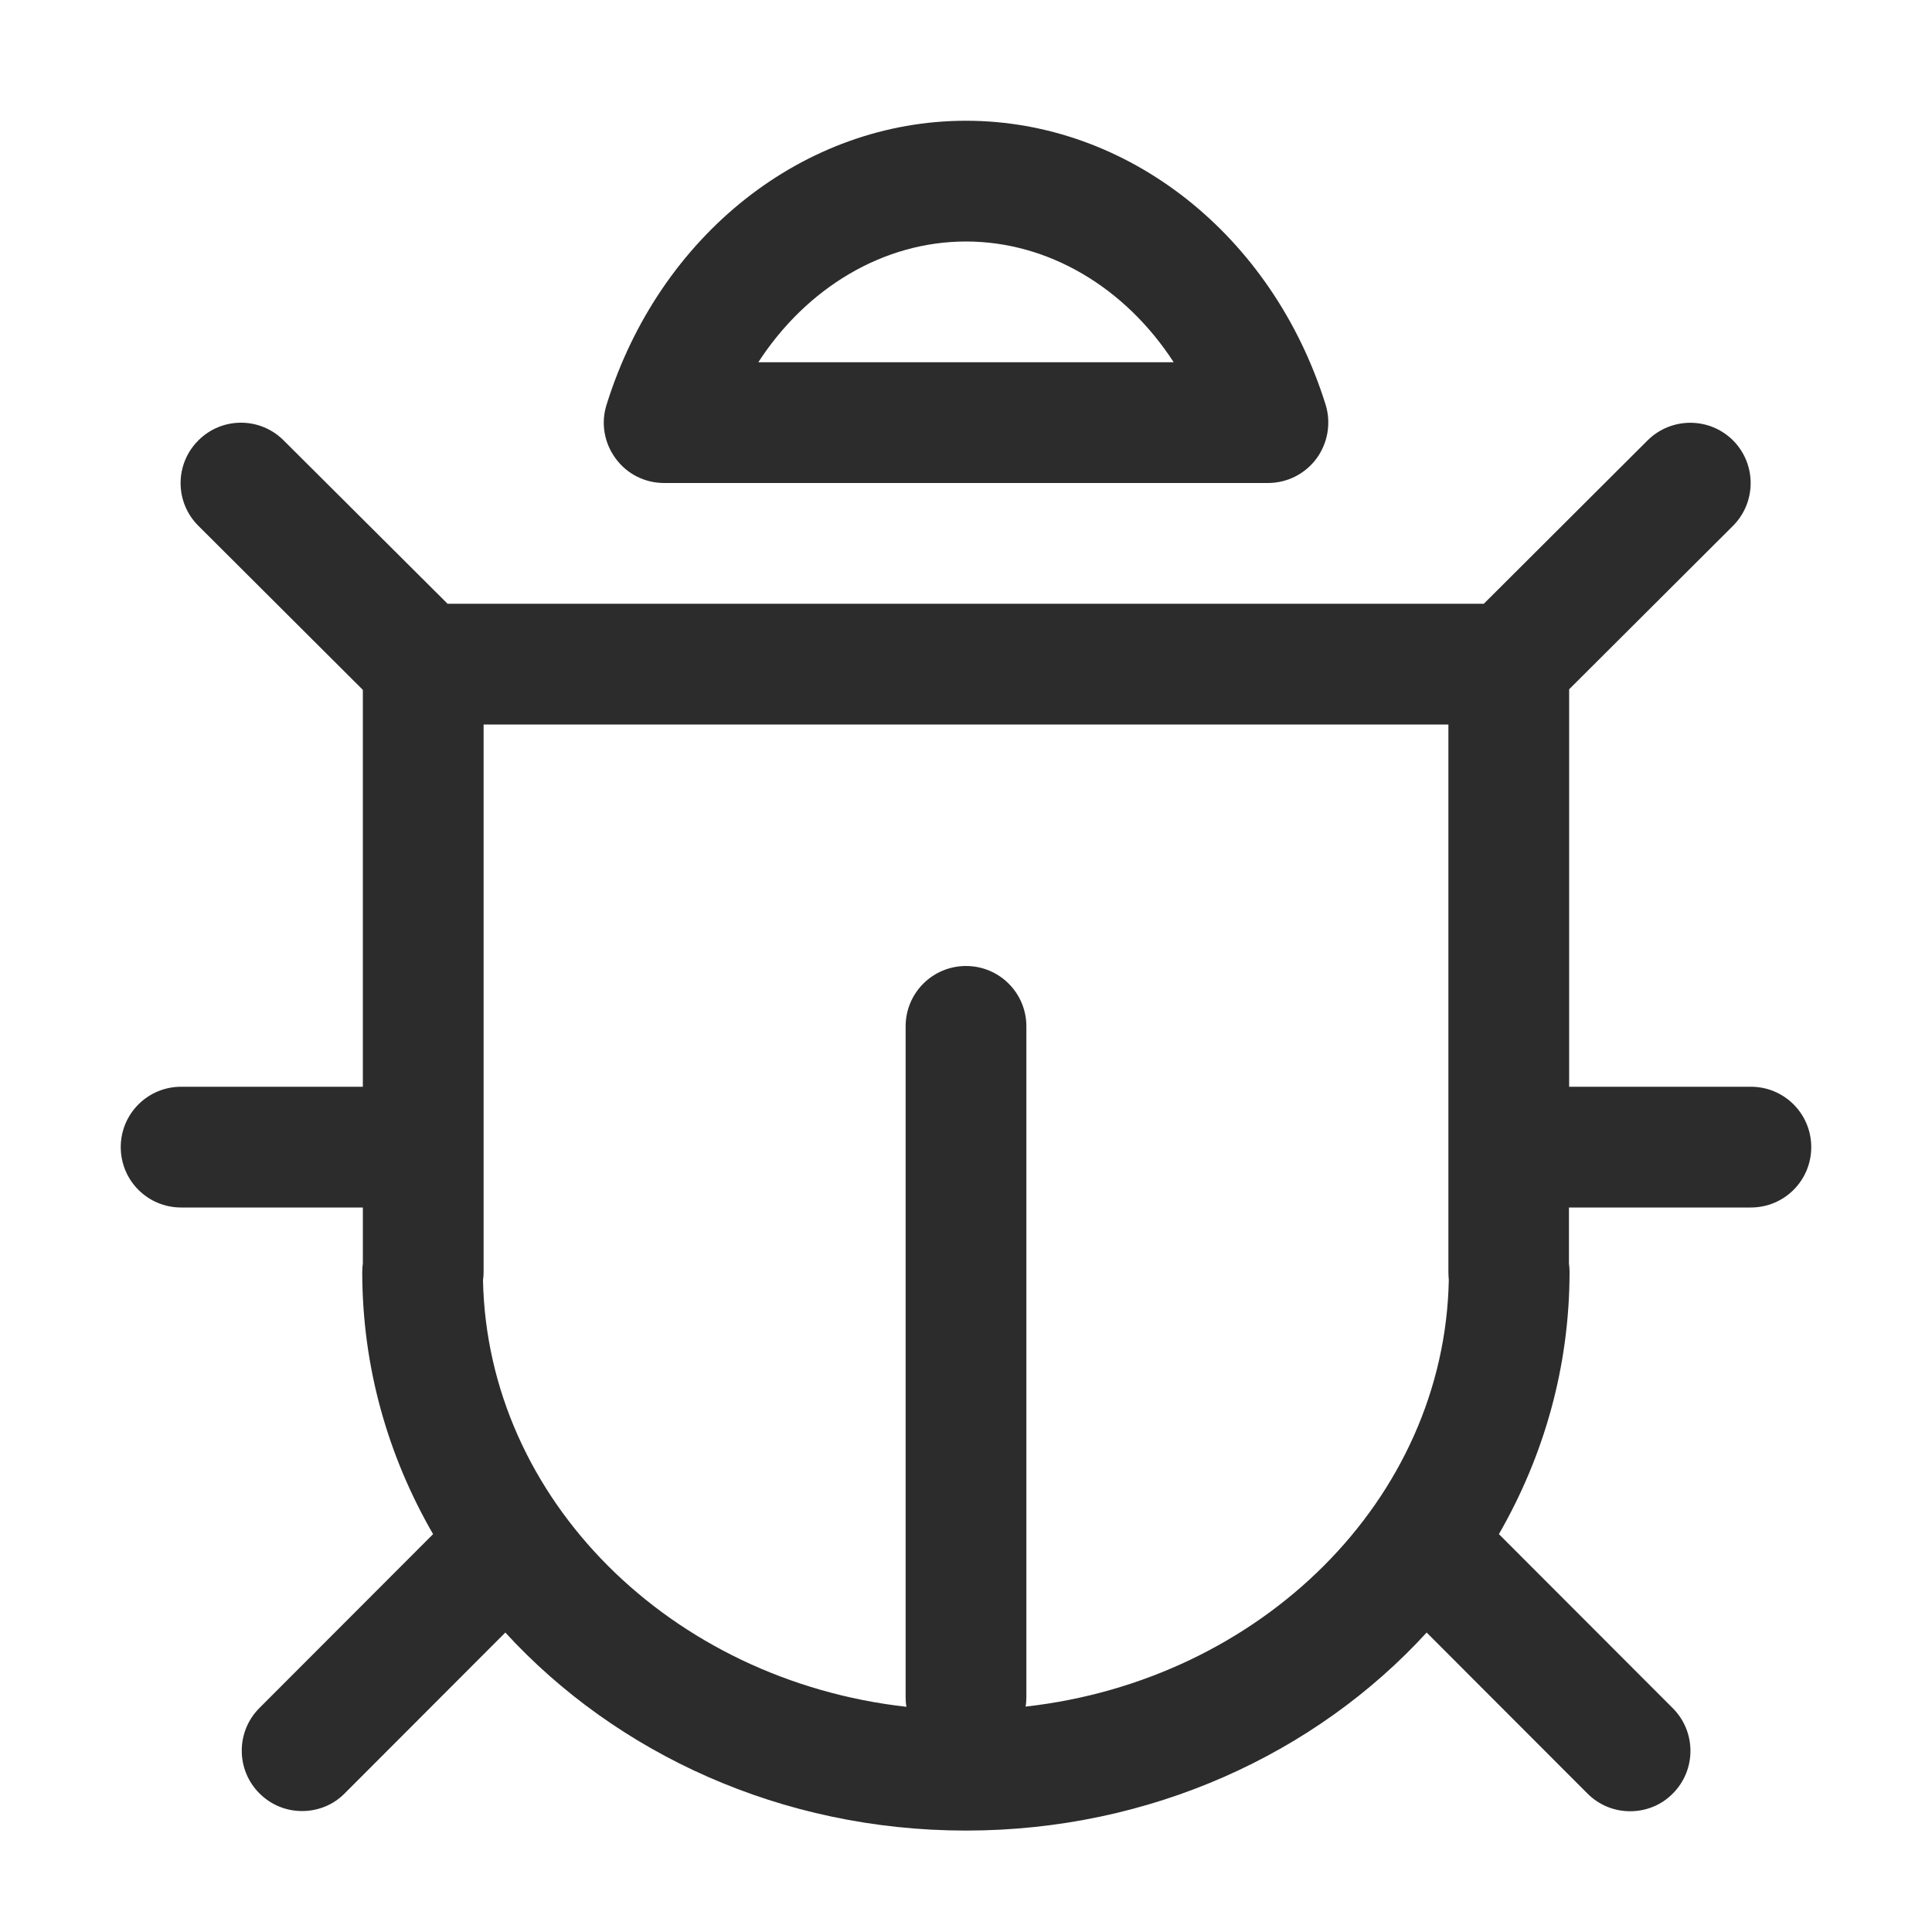
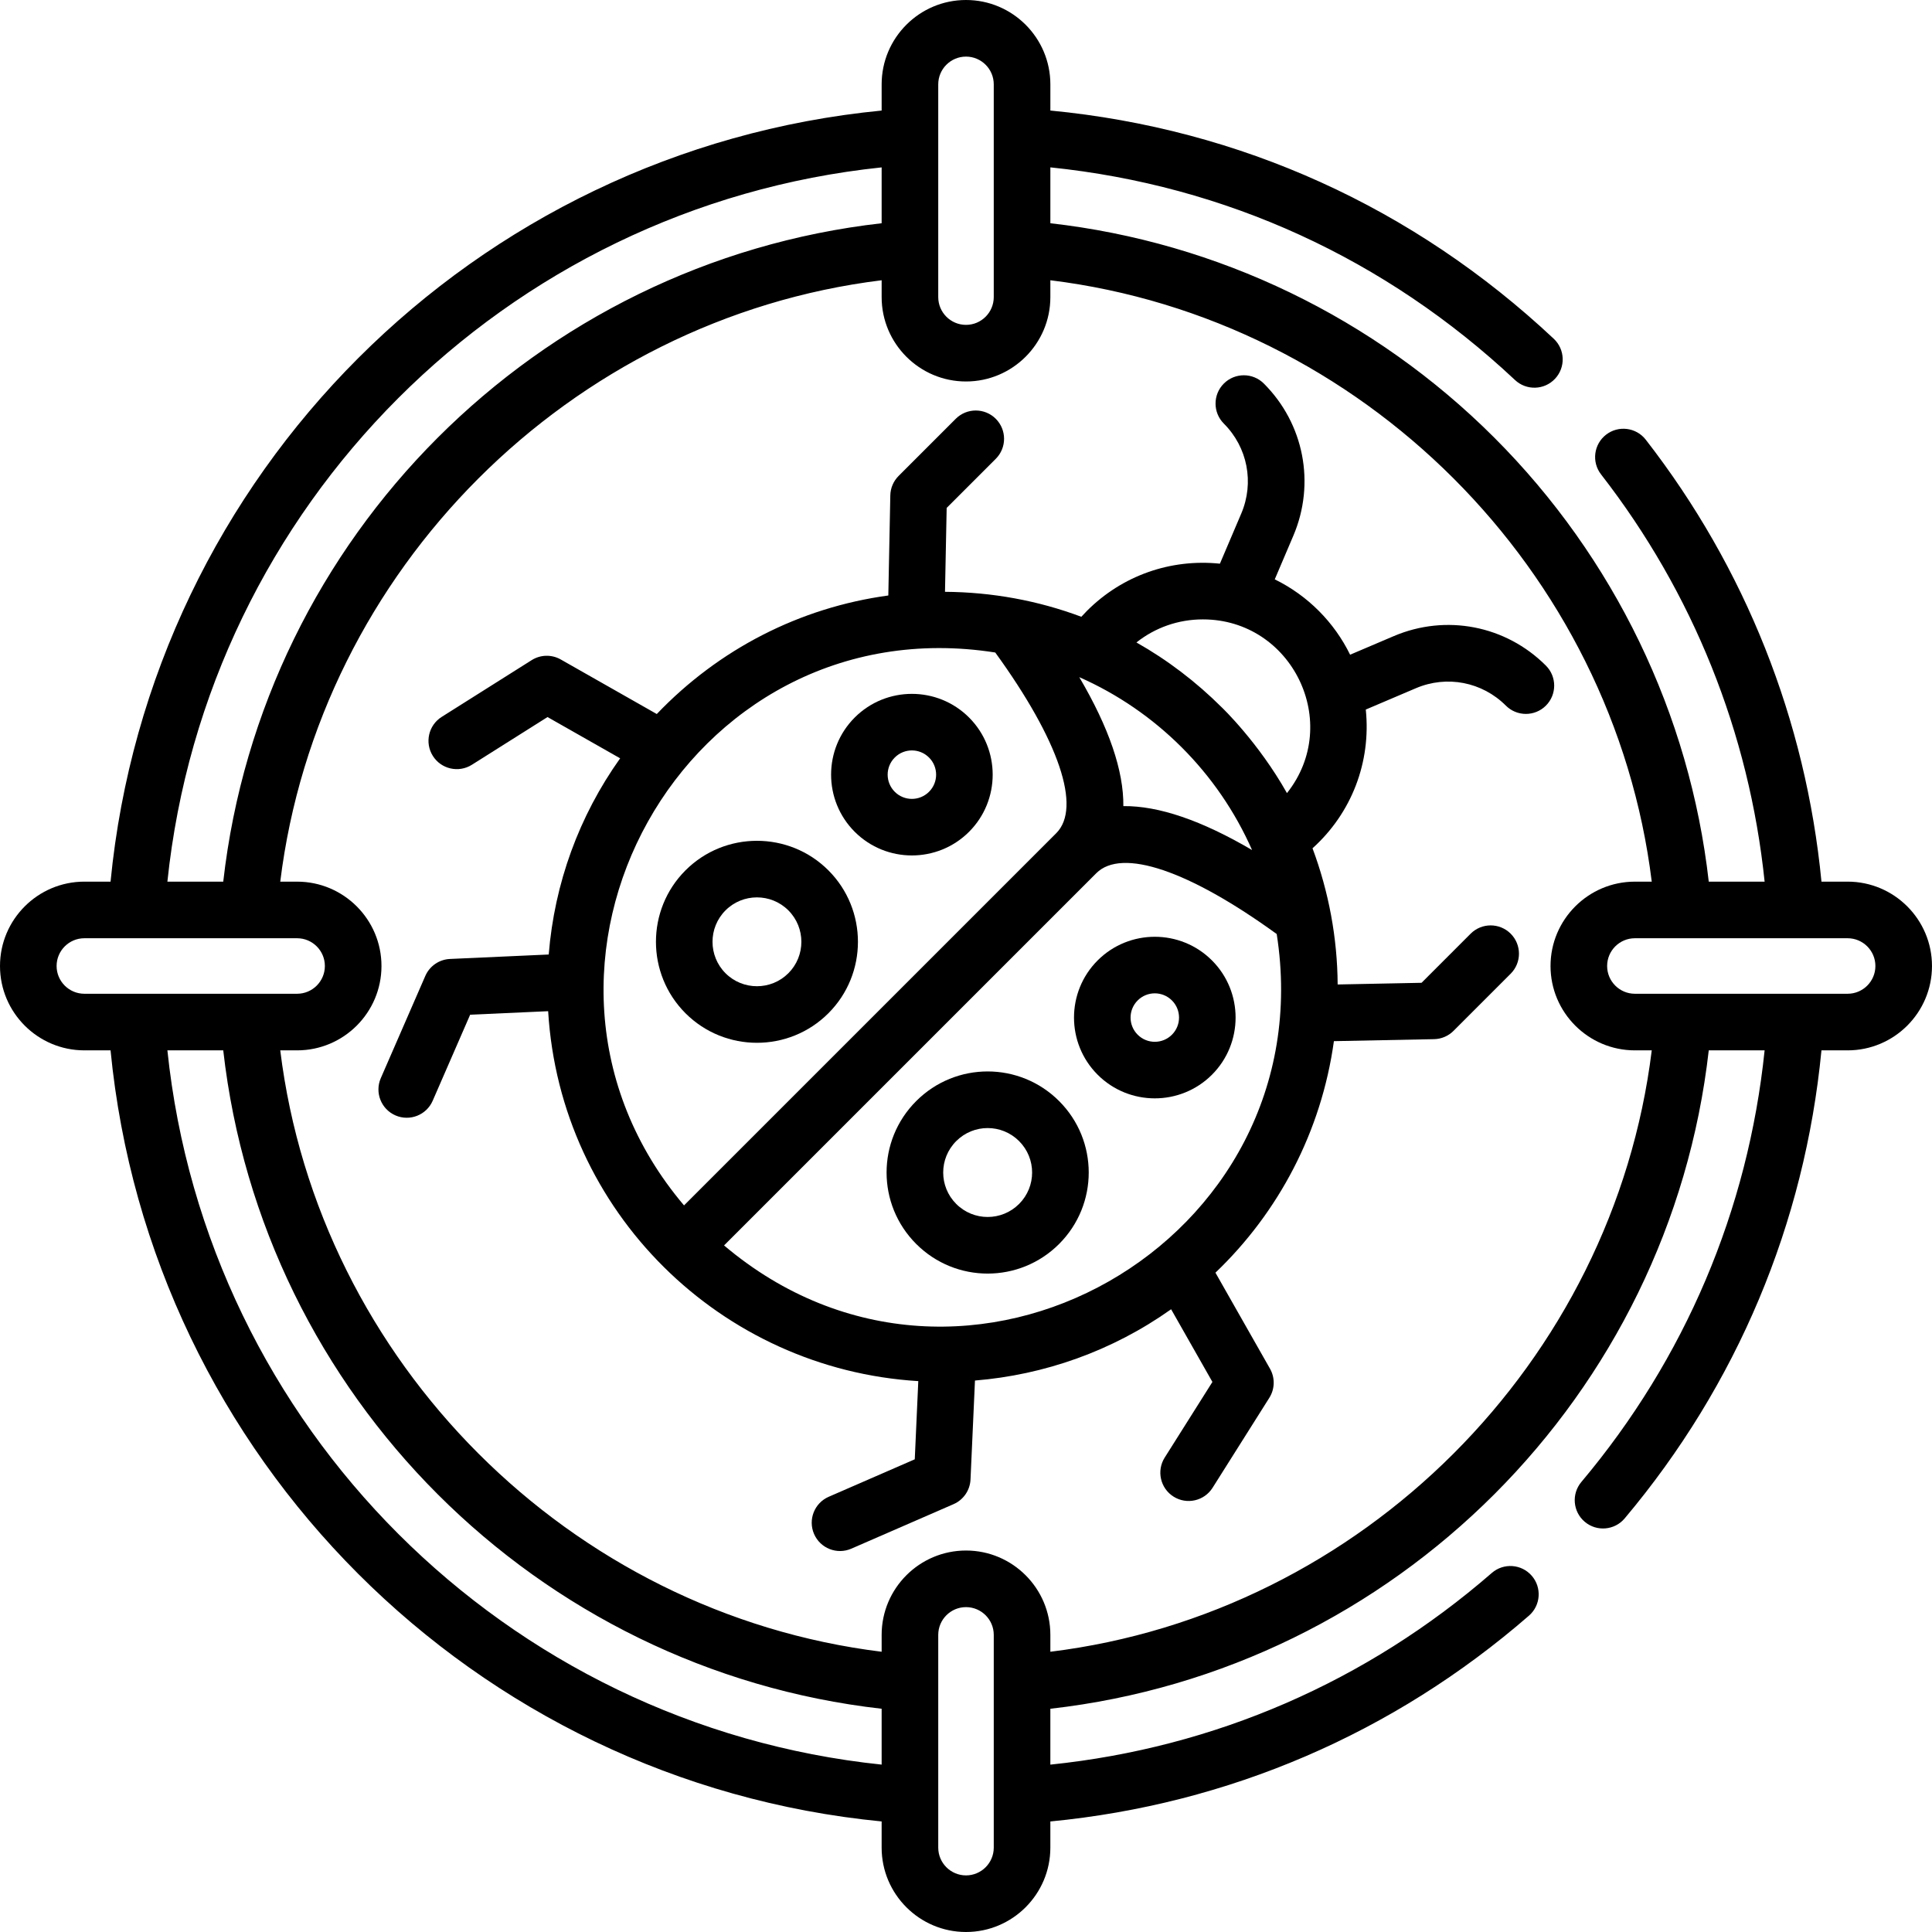
- <svg xmlns="http://www.w3.org/2000/svg" t="1603868361992" class="icon" viewBox="0 0 1024 1024" version="1.1" p-id="2035" width="200" height="200">
-   <defs>
-     <style type="text/css" />
-   </defs>
-   <path d="M928 576h-96.32V365.333l86.827-86.613c12.48-12.48 12.48-32.747 0.107-45.227-12.587-12.587-32.853-12.48-45.333-0.107L786.453 320H237.227l-86.933-86.613c-12.48-12.48-32.747-12.48-45.227 0.107-12.48 12.48-12.48 32.747 0.107 45.227l87.147 86.933V576H96c-17.707 0-32 14.293-32 32s14.293 32 32 32h96.32v29.653c-0.213 1.493-0.32 2.987-0.32 4.48 0 50.24 13.547 97.493 37.547 138.987l-92.053 92.16c-12.48 12.48-12.48 32.747 0 45.227 6.293 6.293 14.4 9.387 22.613 9.387s16.427-3.093 22.613-9.387l85.12-85.227c58.773 64.107 146.347 104.96 244.16 104.96 97.813 0 185.493-40.853 244.16-104.96l85.227 85.333c6.293 6.293 14.4 9.387 22.613 9.387s16.427-3.093 22.613-9.387c12.48-12.48 12.48-32.747 0-45.227l-92.16-92.267c23.893-41.493 37.44-88.747 37.44-138.987 0-1.493-0.107-2.987-0.32-4.48V640H928c17.707 0 32-14.293 32-32s-14.293-32-32-32zM543.573 904.533c0.32-1.707 0.427-3.413 0.427-5.227V544c0-17.707-14.293-32-32-32s-32 14.293-32 32v355.413c0 1.813 0.107 3.52 0.427 5.227-124.8-13.973-222.08-109.76-224.427-226.133 0.213-1.387 0.32-2.773 0.32-4.16V384h511.36v290.24c0 1.387 0.107 2.773 0.213 4.16-2.24 116.373-99.52 212.16-224.32 226.133z" fill="#2c2c2c" p-id="2036" />
-   <path d="M352 256h320c10.24 0 19.733-4.8 25.813-13.013 5.973-8.213 7.787-18.773 4.8-28.48C674.453 124.48 597.76 64 512 64c-85.867 0-162.453 60.48-190.507 150.507-3.093 9.707-1.28 20.267 4.8 28.48 5.973 8.213 15.467 13.013 25.707 13.013z m160-128c43.84 0 84.48 24.533 110.08 64H401.92c25.6-39.467 66.24-64 110.08-64z" fill="#2c2c2c" p-id="2037" />
+ <svg xmlns="http://www.w3.org/2000/svg" id="Layer_1" enable-background="new 0 0 512.004 512.004" height="512" viewBox="0 0 512.004 512.004" width="512">
+   <g>
+     <path d="m489.648 233.646h-6.936c-4.145-42.792-20.162-83.155-46.566-117.125-2.542-3.271-7.255-3.86-10.524-1.319-3.271 2.542-3.861 7.254-1.319 10.524 24.355 31.334 39.255 68.496 43.344 107.92h-14.804c-5.019-44.315-25.038-85.866-56.828-117.656-31.79-31.791-73.341-51.811-117.656-56.828v-14.808c46.402 4.775 88.833 24.164 123.141 56.36 3.022 2.835 7.769 2.683 10.602-.336 2.835-3.021 2.684-7.768-.336-10.602-37.115-34.83-83.113-55.648-133.406-60.484v-6.937c-.002-12.327-10.03-22.355-22.358-22.355s-22.356 10.028-22.356 22.355v6.943c-107.963 10.515-193.829 96.335-204.347 204.348h-6.943c-12.327 0-22.356 10.029-22.356 22.356s10.028 22.355 22.355 22.355h6.943c10.513 107.962 96.334 193.828 204.347 204.348v6.943c0 12.327 10.029 22.355 22.356 22.355s22.355-10.028 22.355-22.355v-6.937c47.181-4.551 90.904-23.317 126.833-54.538 3.126-2.717 3.458-7.454.741-10.581-2.718-3.126-7.455-3.458-10.581-.741-33.183 28.836-73.486 46.306-116.993 50.798v-14.807c91.539-10.364 164.142-83.154 174.484-174.484h14.805c-4.374 42.311-21.073 81.708-48.563 114.381-2.666 3.169-2.259 7.9.911 10.567 3.169 2.665 7.9 2.26 10.567-.911 29.774-35.388 47.717-78.143 52.149-124.037h6.937c12.327 0 22.355-10.028 22.355-22.355s-10.026-22.357-22.353-22.357zm-241.002-211.291c0-4.056 3.3-7.355 7.356-7.355s7.355 3.3 7.355 7.355v56.384c0 4.057-3.3 7.356-7.355 7.356-4.057 0-7.356-3.3-7.356-7.356 0-18.856 0-34.16 0-56.384zm-15 22.005v14.802c-91.539 10.365-164.142 83.154-174.484 174.484h-14.801c10.391-99.589 89.533-178.875 189.285-189.286zm-211.29 218.997c-4.056 0-7.355-3.3-7.355-7.355s3.3-7.355 7.355-7.355h56.384c4.056 0 7.355 3.3 7.355 7.355s-3.3 7.355-7.355 7.355c-18.803 0-34.216 0-56.384 0zm211.29 204.287c-99.588-10.394-178.877-89.535-189.285-189.287h14.801c10.366 91.539 83.154 164.143 174.484 174.484zm29.712 22.004c0 4.056-3.3 7.355-7.355 7.355-4.057 0-7.356-3.3-7.356-7.355 0-20.298 0-34.567 0-56.385 0-4.056 3.3-7.355 7.356-7.355s7.355 3.3 7.355 7.355zm15-51.913v-4.471c0-12.327-10.028-22.355-22.355-22.355s-22.356 10.028-22.356 22.355v4.471c-82.617-10.174-149.202-76.759-159.377-159.377h4.471c12.327 0 22.355-10.028 22.355-22.355s-10.028-22.355-22.355-22.355h-4.471c10.175-82.618 76.76-149.203 159.377-159.377v4.47c0 12.327 10.029 22.356 22.356 22.356s22.355-10.029 22.355-22.356v-4.47c82.617 10.174 149.202 76.759 159.377 159.377h-4.471c-12.327 0-22.355 10.028-22.355 22.355s10.028 22.355 22.355 22.355h4.471c-10.175 82.618-76.76 149.203-159.377 159.377zm211.29-174.378c-6.954 0-49.598 0-56.384 0-4.056 0-7.355-3.3-7.355-7.355s3.3-7.355 7.355-7.355h56.384c4.056 0 7.355 3.3 7.355 7.355s-3.299 7.355-7.355 7.355z" />
+     <path d="m409.682 176.392c-10.645-10.645-26.472-13.709-40.32-7.812l-11.566 4.926c-4.18-8.543-11.174-15.666-19.97-19.97l4.926-11.567c5.897-13.85 2.831-29.676-7.813-40.32-2.93-2.928-7.678-2.928-10.607 0-2.929 2.93-2.929 7.678 0 10.607 6.293 6.292 8.105 15.648 4.619 23.836l-5.659 13.289c-13.136-1.349-25.901 3.17-35.211 12.479-.517.517-1.021 1.05-1.513 1.595-11.498-4.306-23.691-6.536-36.133-6.616l.444-22.233 13.015-13.014c2.929-2.93 2.929-7.678 0-10.607-2.93-2.928-7.678-2.928-10.607 0l-15.149 15.149c-1.369 1.37-2.156 3.217-2.194 5.154l-.529 26.523c-23.466 3.201-44.911 14.21-61.36 31.414l-25.45-14.458c-2.406-1.366-5.368-1.297-7.706.178l-23.845 15.041c-3.504 2.21-4.553 6.842-2.343 10.345 2.211 3.504 6.842 4.551 10.345 2.343l20.045-12.645 19.246 10.934c-10.884 15.28-17.407 33.127-18.93 51.994l-26.167 1.179c-2.859.129-5.396 1.874-6.538 4.498l-11.796 27.09c-1.654 3.798.084 8.217 3.882 9.87 3.798 1.655 8.218-.086 9.87-3.882l9.93-22.802 20.668-.932c3.202 53.215 45.799 94.851 98.093 98.037l-.934 20.72-22.803 9.93c-3.798 1.653-5.536 6.072-3.882 9.87 1.654 3.801 6.077 5.535 9.87 3.882l27.09-11.796c2.624-1.143 4.369-3.679 4.498-6.538l1.182-26.223c18.338-1.497 36.351-7.794 51.981-18.89l10.944 19.262-12.645 20.045c-2.21 3.503-1.161 8.135 2.343 10.345 3.503 2.209 8.134 1.162 10.345-2.343l15.041-23.845c1.476-2.339 1.544-5.301.178-7.706l-14.46-25.452c16.713-15.969 28.075-37.385 31.394-61.358l26.543-.529c1.938-.038 3.784-.825 5.154-2.194l15.15-15.15c2.929-2.93 2.929-7.678 0-10.607-2.93-2.928-7.678-2.928-10.607 0l-13.015 13.016-22.231.444c-.076-12.349-2.357-24.553-6.662-36.094 10.349-9.317 15.551-22.81 14.119-36.763l13.288-5.659c8.187-3.489 17.543-1.676 23.836 4.618 2.93 2.928 7.678 2.928 10.607 0 2.928-2.931 2.928-7.679-.001-10.608zm-77.869 48.879c-13.375-7.856-24.766-11.742-34.11-11.643.098-9.359-3.799-20.77-11.679-34.172 20.301 8.954 36.758 25.311 45.789 45.815zm-68.055-52.347c16.894 23.304 22.937 41.106 16.16 47.882l-98.642 98.642c-53.17-62.785.087-159.457 82.482-146.524zm-71.875 157.13 98.643-98.641c6.768-6.771 24.547-.744 47.818 16.114 12.792 81.488-82.657 136.512-146.461 82.527zm149.179-119.871c-7.588-13.484-17.234-22.679-17.234-22.679h.001c-6.869-6.845-14.487-12.63-22.66-17.247 4.996-3.961 11.136-6.111 17.606-6.111 23.652 0 37.037 27.461 22.287 46.037z" />
+     <path d="m242.807 291.796c-10.467 10.465-10.469 27.404-.001 37.87 10.466 10.468 27.403 10.468 37.87.001 0 0 0 0 .001-.001 10.466-10.466 10.467-27.404 0-37.869-10.465-10.467-27.404-10.469-37.87-.001zm27.264 27.264c-4.605 4.605-12.053 4.606-16.658 0-4.604-4.604-4.605-12.052.001-16.657 4.604-4.604 12.052-4.605 16.657.001 4.604 4.604 4.603 12.052 0 16.656z" />
+     <path d="m290.889 254.521c-8.352 8.353-8.352 21.942 0 30.295 8.353 8.351 21.941 8.352 30.295 0 8.352-8.353 8.352-21.942 0-30.295-8.353-8.351-21.941-8.351-30.295 0zm19.688 19.688c-2.508 2.51-6.572 2.51-9.08 0-2.51-2.508-2.51-6.572 0-9.08 2.508-2.51 6.572-2.51 9.08 0 2.509 2.508 2.509 6.572 0 9.08z" />
+     <path d="m181.665 230.653c-10.44 10.441-10.44 27.431 0 37.872 10.443 10.441 27.433 10.437 37.871-.001 10.439-10.44 10.439-27.43-.001-37.871-10.443-10.44-27.43-10.438-37.87 0zm27.264 27.265c-4.593 4.593-12.065 4.592-16.658.001-4.593-4.593-4.593-12.066 0-16.659 4.593-4.592 12.065-4.591 16.658 0 4.592 4.593 4.592 12.066 0 16.658z" />
+     <path d="m226.514 190.147c-8.352 8.353-8.352 21.941 0 30.294 8.353 8.351 21.941 8.352 30.295 0 8.352-8.353 8.352-21.941 0-30.294-8.353-8.351-21.941-8.351-30.295 0zm19.688 19.687c-2.508 2.51-6.572 2.51-9.08 0-2.51-2.508-2.51-6.571 0-9.079 2.508-2.51 6.572-2.51 9.08 0 2.51 2.508 2.51 6.571 0 9.079z" />
+   </g>
</svg>
